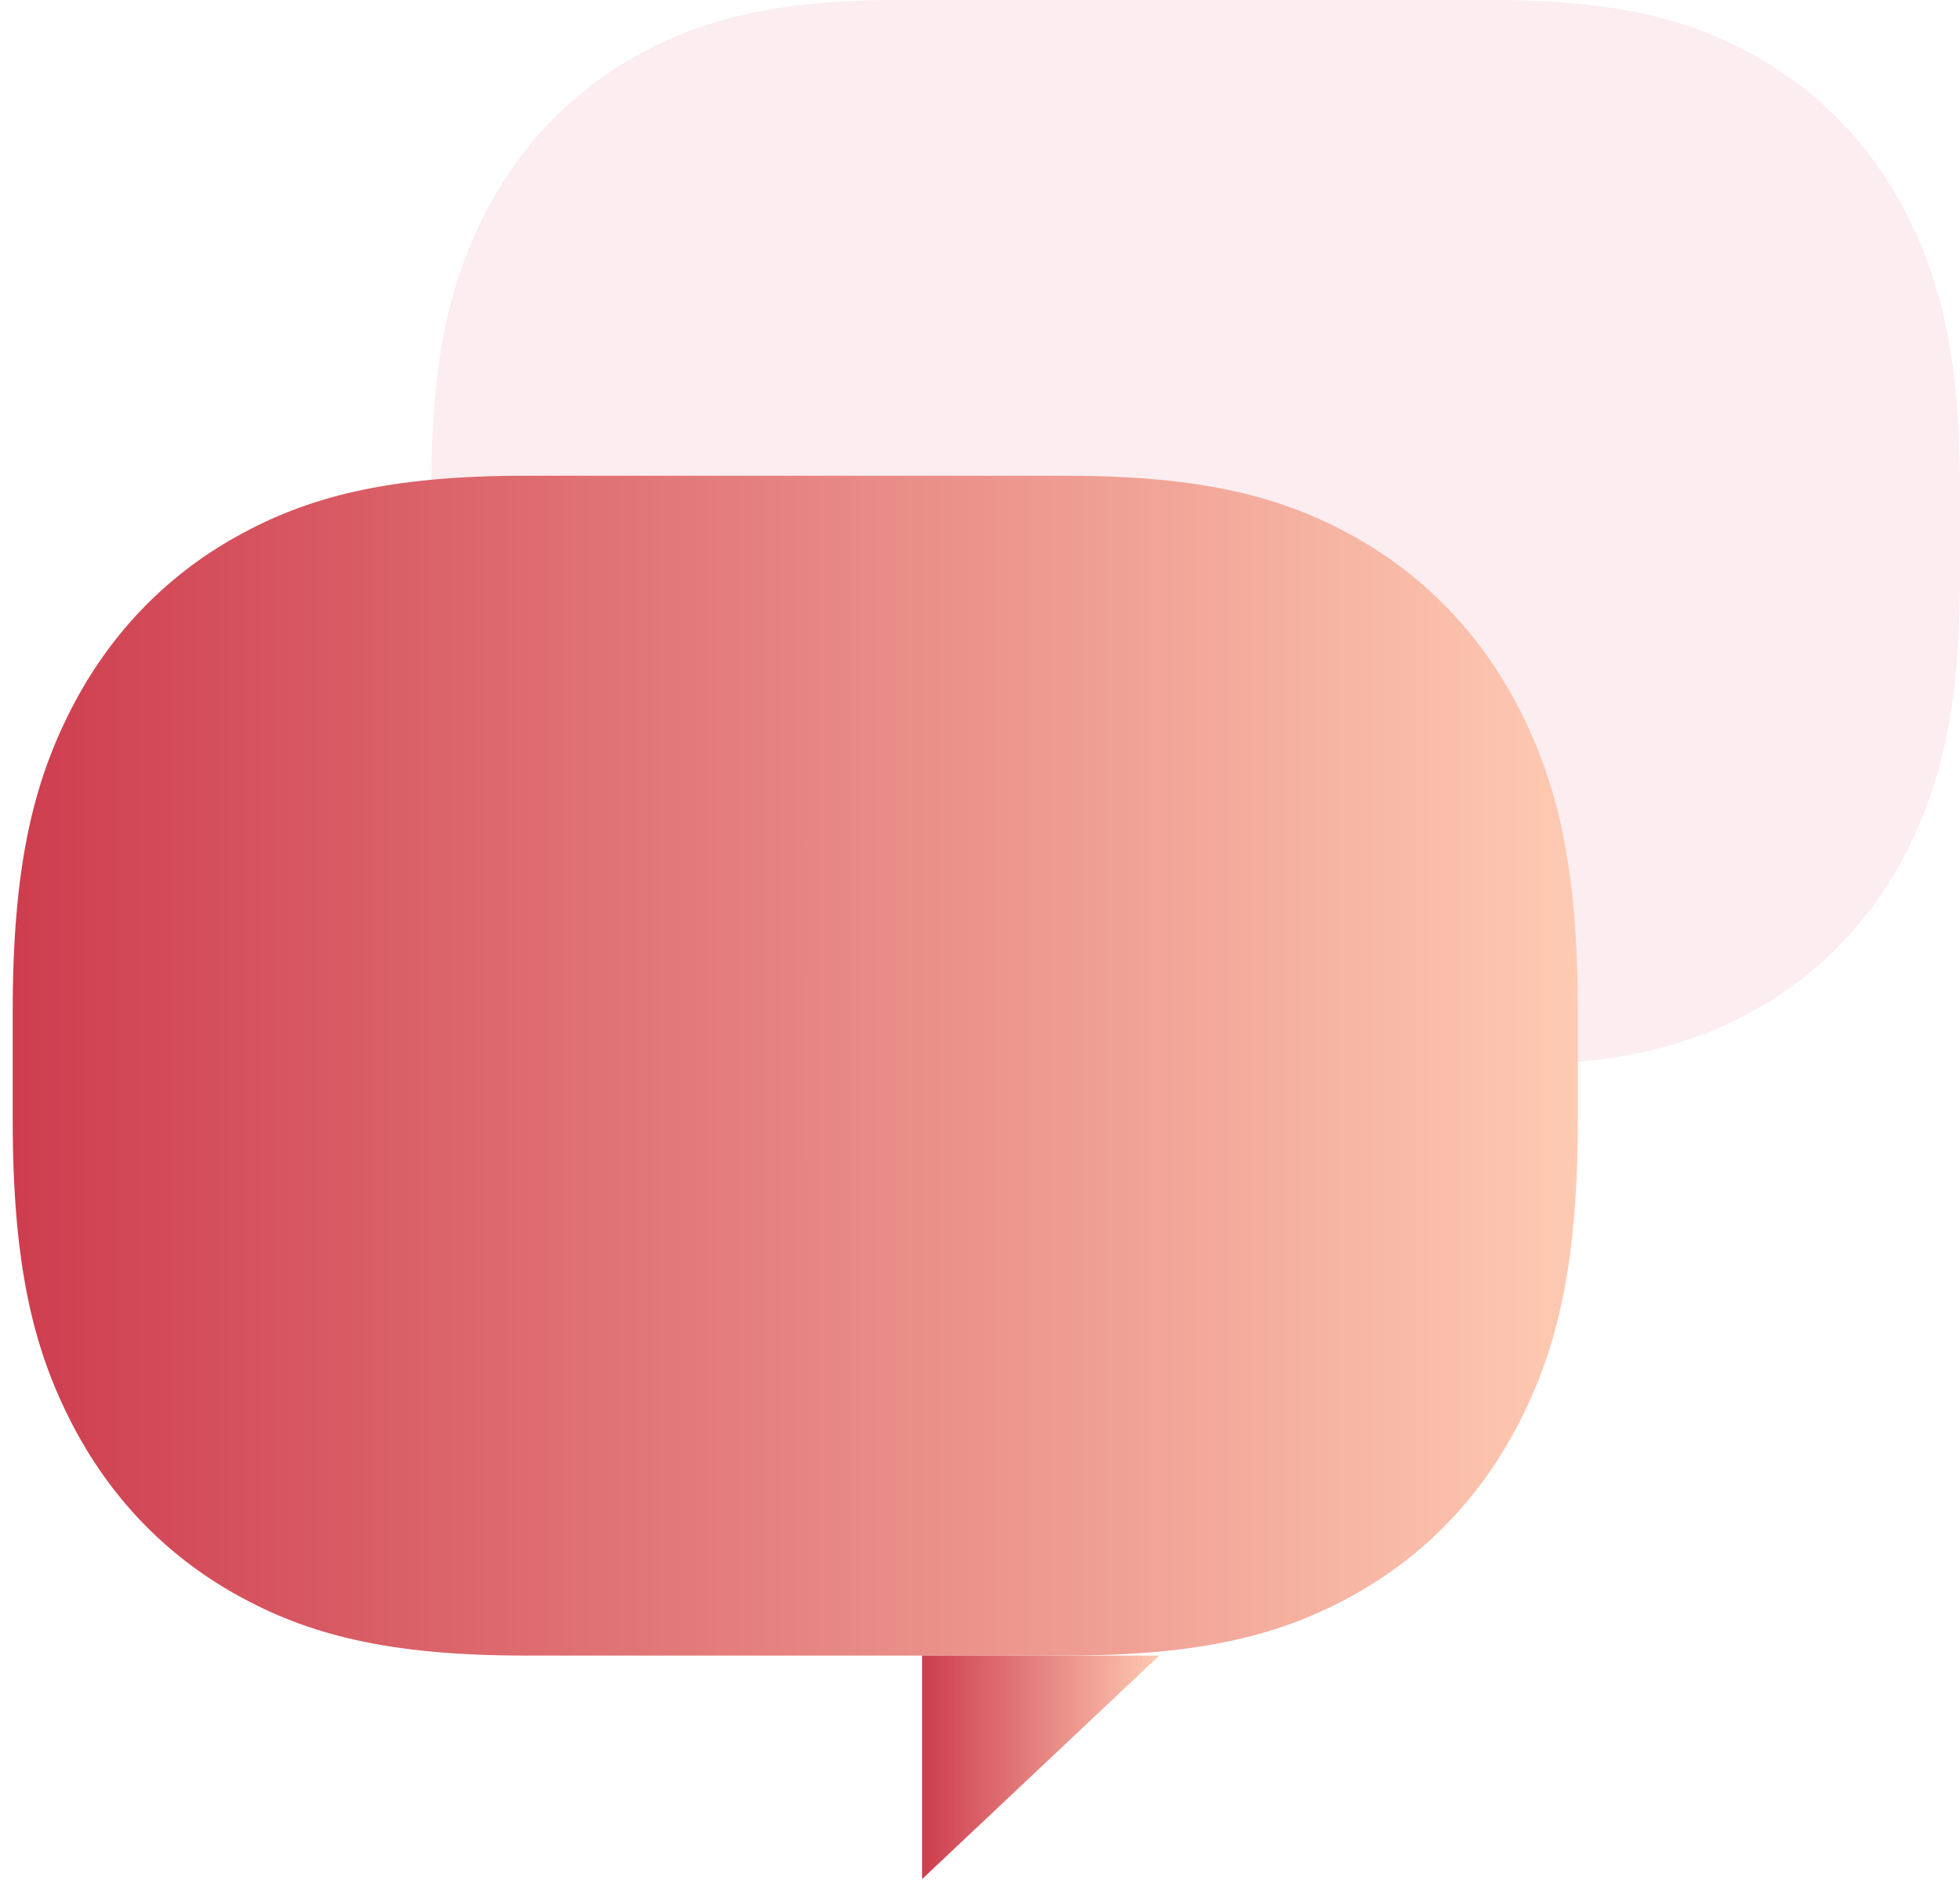
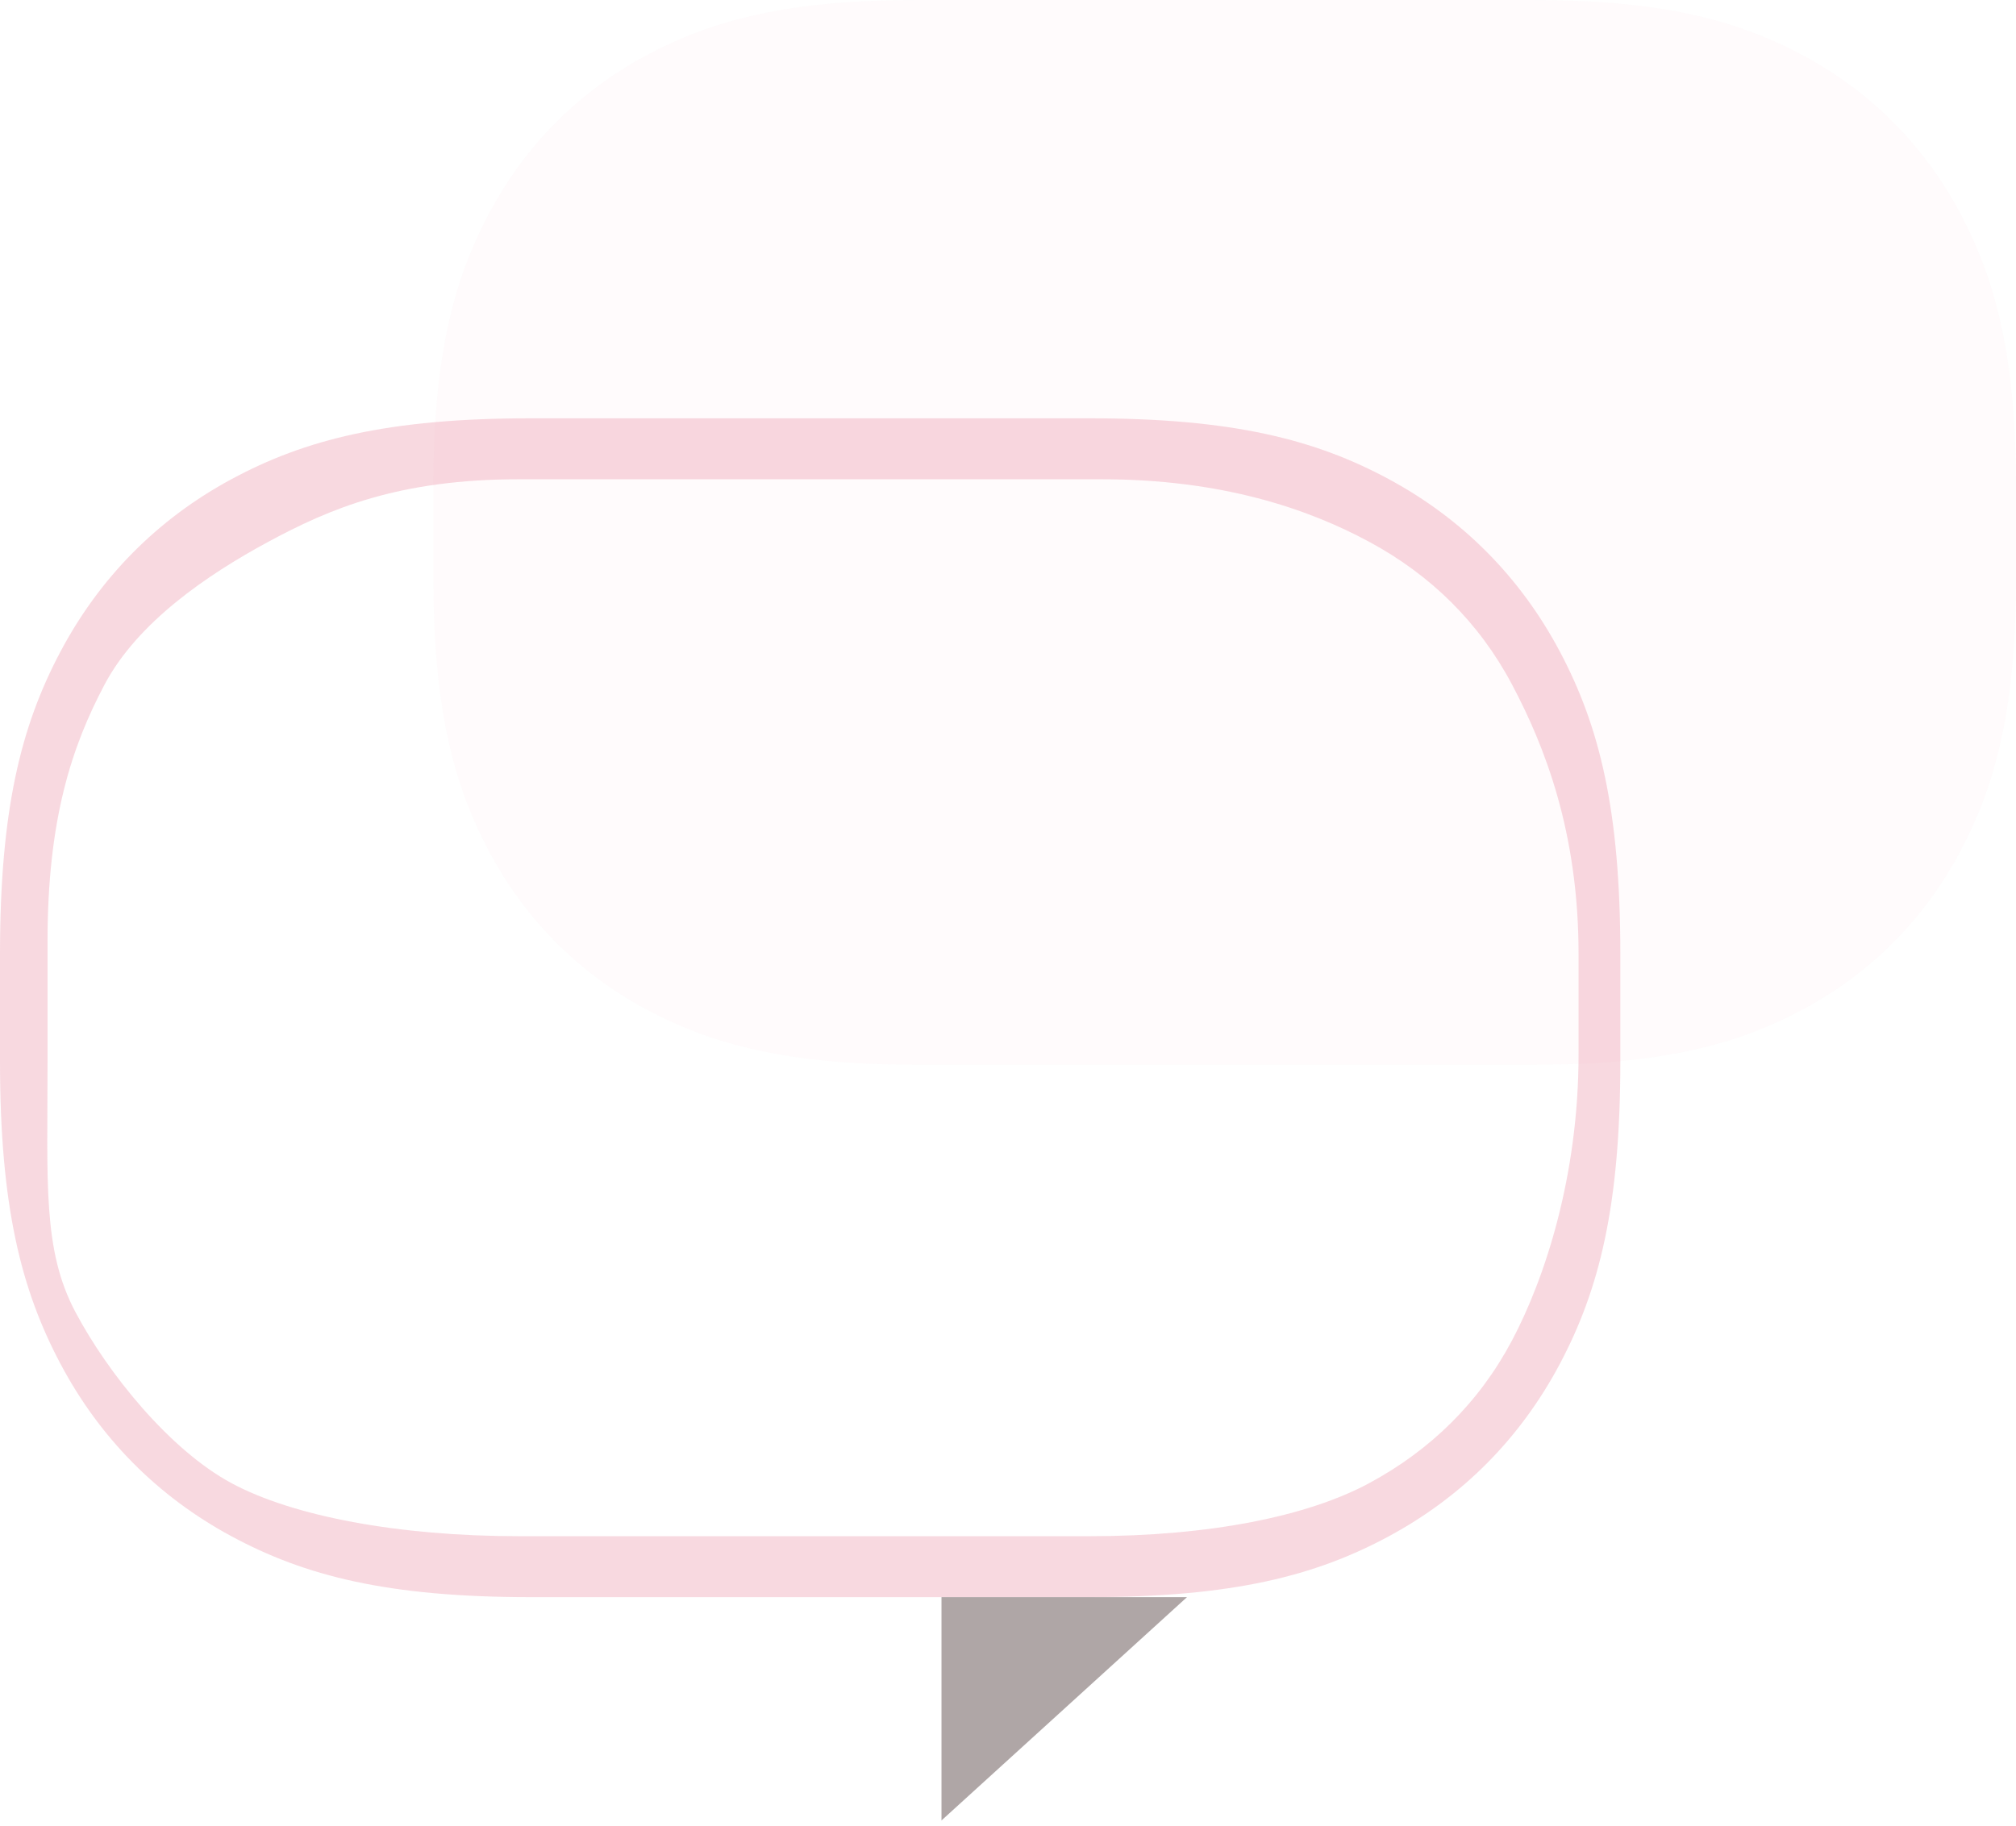
- <svg xmlns="http://www.w3.org/2000/svg" width="103" height="99" viewBox="0 0 103 99" fill="none">
-   <path opacity="0.1" fill-rule="evenodd" clip-rule="evenodd" d="M78.451 0L47.213 0C40.742 0 36.857 1.021 33.428 2.938C29.999 4.856 27.308 7.67 25.474 11.255C23.64 14.84 22.664 18.903 22.664 25.669V30.331C22.664 37.097 23.64 41.16 25.474 44.745C27.308 48.331 29.999 51.144 33.428 53.062C36.857 54.979 40.742 56 47.213 56H78.451C84.922 56 88.807 54.979 92.236 53.062C95.665 51.144 98.356 48.331 100.19 44.745C102.023 41.16 103 37.097 103 30.331V25.669C103 18.903 102.023 14.84 100.19 11.255C98.356 7.67 95.665 4.856 92.236 2.938C88.807 1.021 84.922 0 78.451 0Z" fill="#DE4368" />
-   <path fill-rule="evenodd" clip-rule="evenodd" d="M27.616 25C20.355 25 16.15 26.114 12.409 28.206C8.669 30.297 5.733 33.367 3.733 37.278C1.733 41.189 0.667 45.586 0.667 53.178V58.822C0.667 66.414 1.733 70.811 3.733 74.722C5.733 78.633 8.669 81.703 12.409 83.794C16.15 85.886 20.355 87 27.616 87H55.967C63.228 87 67.433 85.886 71.174 83.794C74.914 81.703 77.85 78.633 79.85 74.722C81.851 70.811 82.916 66.414 82.916 58.822V53.178C82.916 45.586 81.851 41.189 79.85 37.278C77.85 33.367 74.914 30.297 71.174 28.206C67.433 26.114 63.228 25 55.967 25H27.616Z" fill="url(#paint0_linear_451_304)" />
-   <path fill-rule="evenodd" clip-rule="evenodd" d="M48.458 98.744V87H60.919L48.458 98.744Z" fill="url(#paint1_linear_451_304)" />
-   <defs>
-     <linearGradient id="paint0_linear_451_304" x1="82.916" y1="56" x2="0.667" y2="56" gradientUnits="userSpaceOnUse">
-       <stop stop-color="#FECAB2" />
-       <stop offset="1" stop-color="#CE3D4F" />
-     </linearGradient>
-     <linearGradient id="paint1_linear_451_304" x1="60.919" y1="92.872" x2="48.458" y2="92.872" gradientUnits="userSpaceOnUse">
-       <stop stop-color="#FECAB2" />
-       <stop offset="1" stop-color="#CE3D4F" />
-     </linearGradient>
-   </defs>
+ <svg xmlns="http://www.w3.org/2000/svg" width="106" height="96" viewBox="0 0 106 96" fill="none">
+   <path fill-rule="evenodd" clip-rule="evenodd" d="M27.915 22C20.394 22 16.038 23.114 12.163 25.206C8.289 27.297 5.248 30.367 3.176 34.278C1.103 38.189 -4.05757e-05 42.586 -4.05757e-05 50.178V55.822C-4.05757e-05 63.414 1.103 67.811 3.176 71.722C5.248 75.633 8.289 78.703 12.163 80.794C16.038 82.886 20.394 84 27.915 84H57.282C64.802 84 69.159 82.886 73.033 80.794C76.908 78.703 79.948 75.633 82.021 71.722C84.093 67.811 85.196 63.414 85.196 55.822V50.178C85.196 42.586 84.093 38.189 82.021 34.278C79.948 30.367 76.908 27.297 73.033 25.206C69.159 23.114 64.802 22 57.282 22H27.915ZM57.908 25.206C64.252 25.206 68.771 26.757 72 28.5C75.229 30.243 77.773 32.741 79.5 36C81.227 39.259 83 43.774 83 50.178V55.454C83 61.858 81.227 67.241 79.5 70.5C77.773 73.759 75.229 76.257 72 78C68.771 79.743 63.626 80.794 57.282 80.794H27.289C20.945 80.794 15.392 79.743 12.163 78C8.934 76.257 5.689 72.259 3.963 69C2.236 65.741 2.5 62.226 2.5 55.822V49.5C2.5 43.096 3.773 39.259 5.5 36C7.227 32.741 10.87 30.243 14.098 28.5C17.327 26.757 20.945 25.206 27.289 25.206H43.5H57.908Z" fill="#DE4368" fill-opacity="0.2" />
+   <path opacity="0.1" fill-rule="evenodd" clip-rule="evenodd" d="M80.571 0L48.214 0C41.511 0 37.486 1.021 33.934 2.938C30.383 4.856 27.596 7.67 25.696 11.255C23.797 14.84 22.785 18.903 22.785 25.669V30.331C22.785 37.097 23.797 41.16 25.696 44.745C27.596 48.331 30.383 51.144 33.934 53.062C37.486 54.979 41.511 56 48.214 56H80.571C87.274 56 91.299 54.979 94.85 53.062C98.402 51.144 101.19 48.331 103.089 44.745C104.988 41.16 106 37.097 106 30.331V25.669C106 18.903 104.988 14.84 103.089 11.255C101.19 7.67 98.402 4.856 94.85 2.938C91.299 1.021 87.274 0 80.571 0Z" fill="#DE4368" fill-opacity="0.21" />
+   <path fill-rule="evenodd" clip-rule="evenodd" d="M49.503 95.744V84H62.411L49.503 95.744Z" fill="#594545" fill-opacity="0.48" />
</svg>
